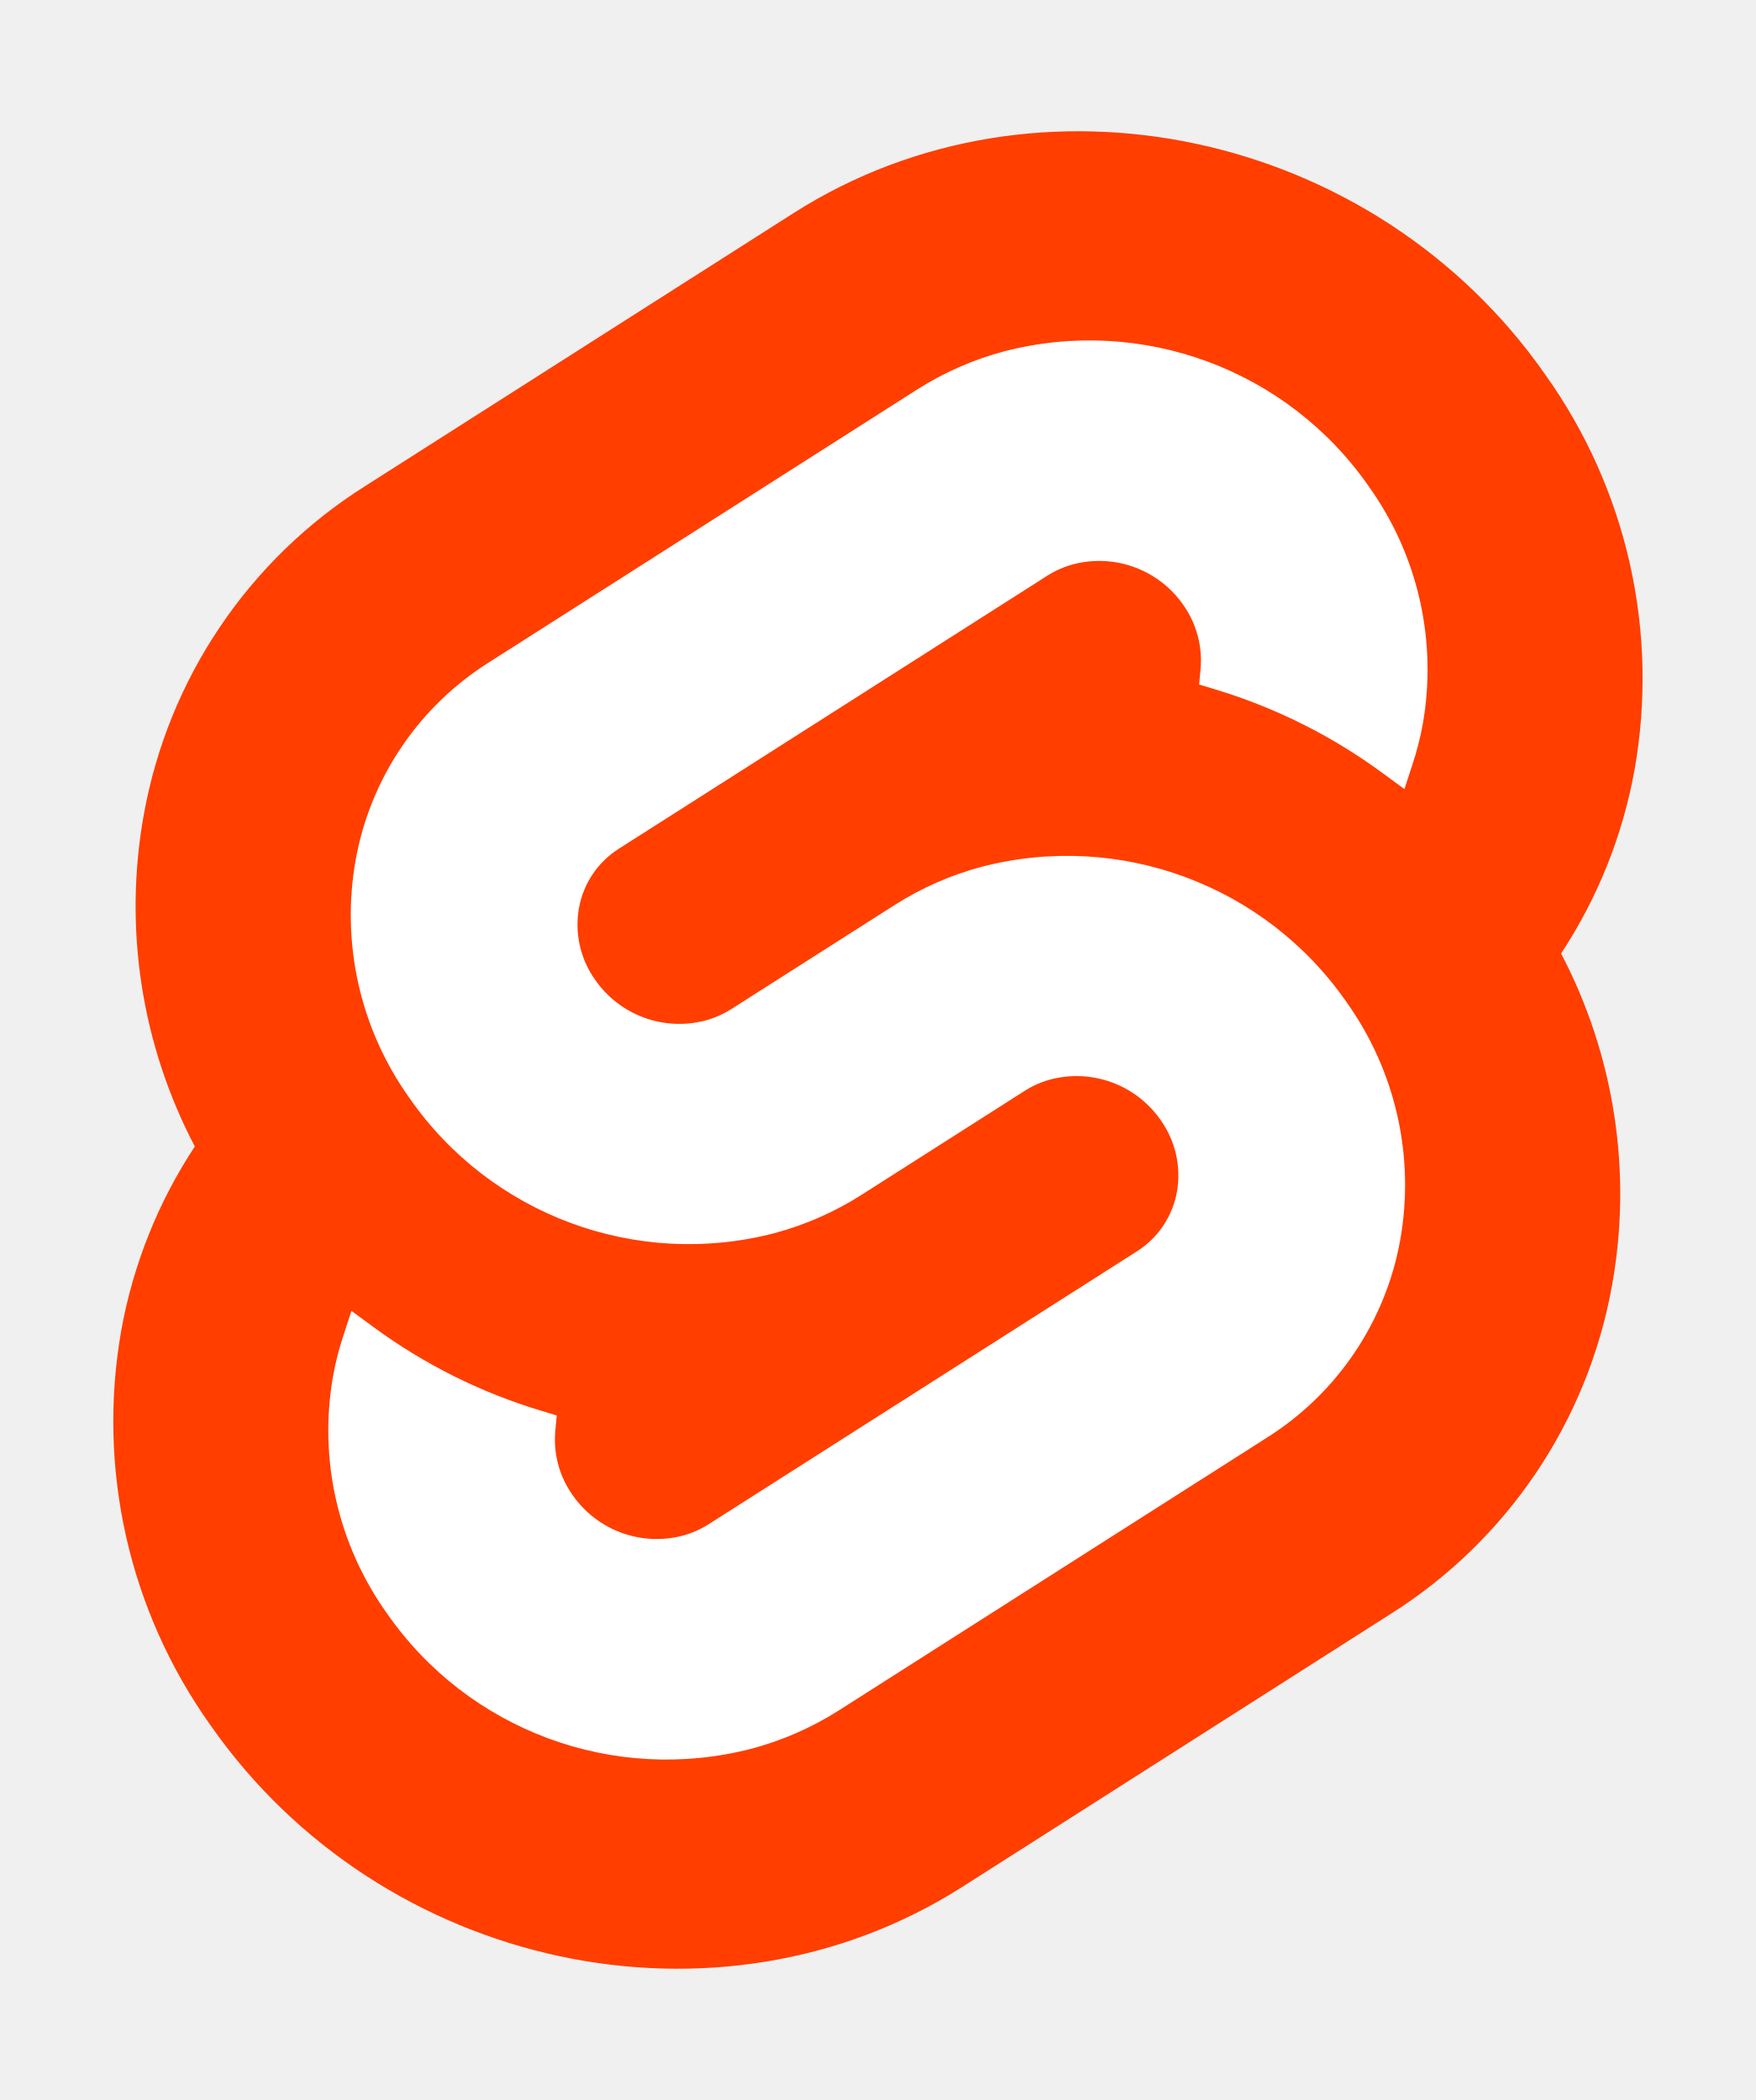
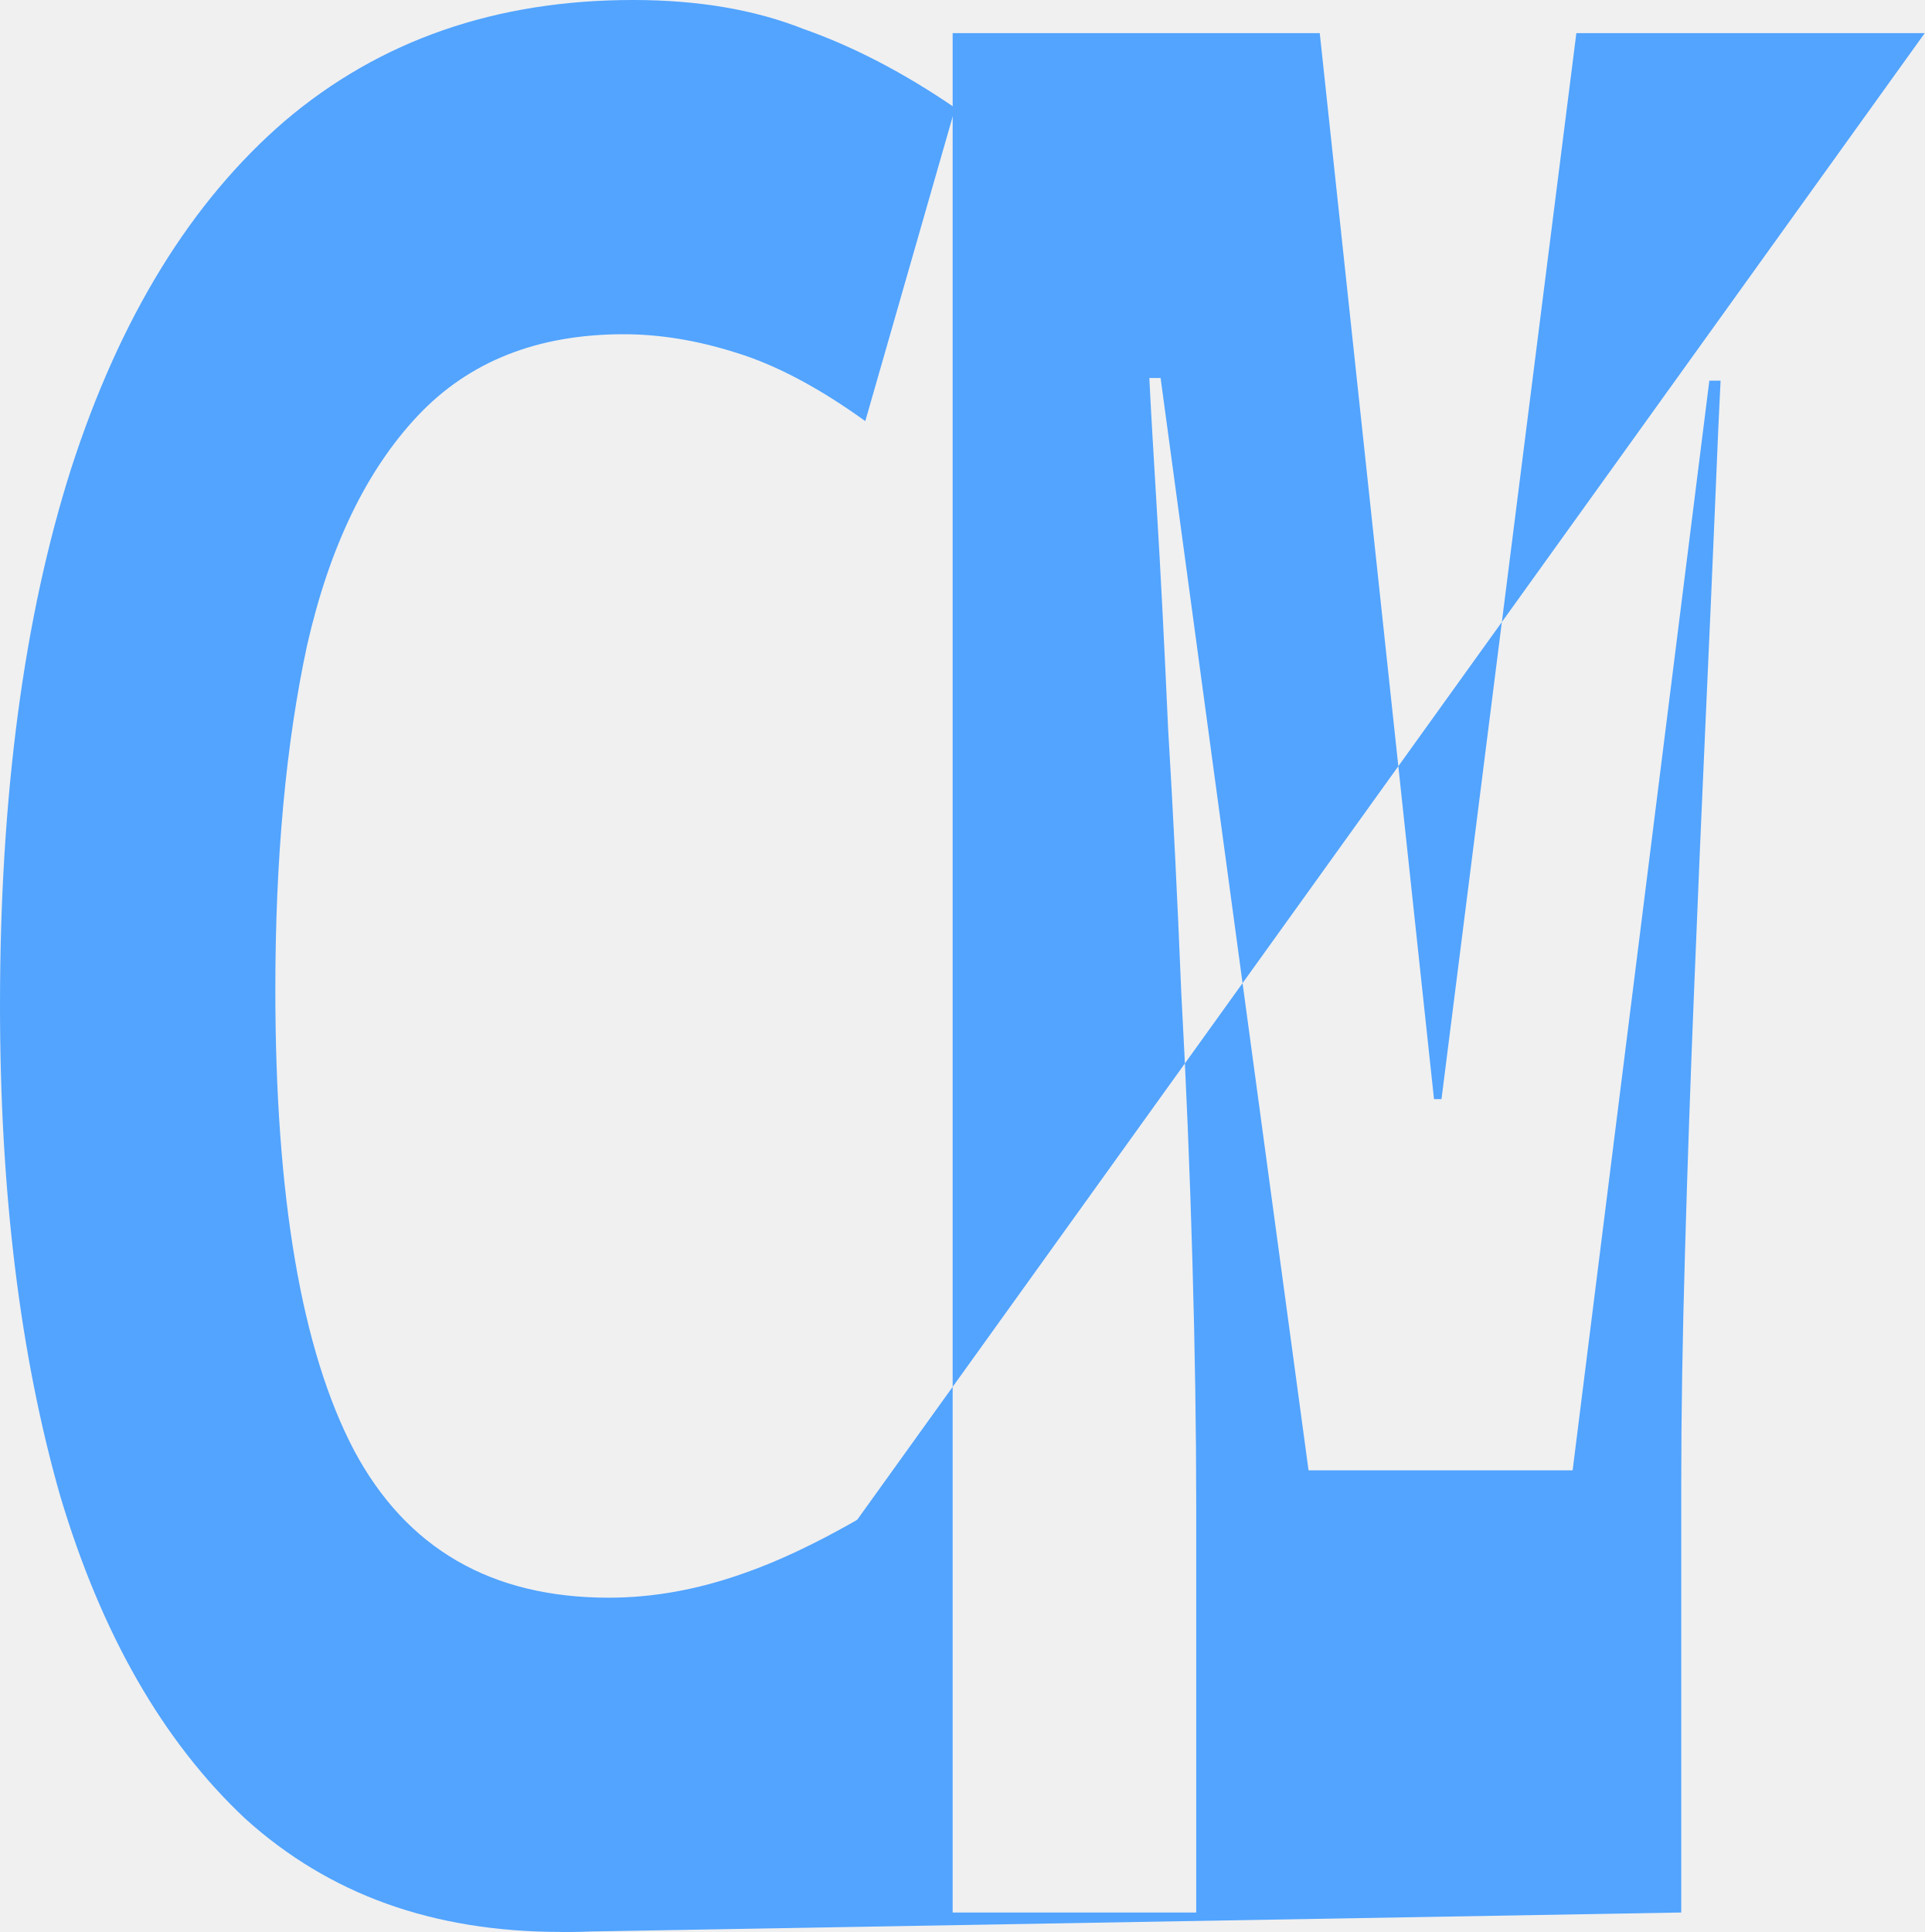
- <svg xmlns="http://www.w3.org/2000/svg" width="107" height="128" viewBox="0 0 107 128">
-   <path d="M94.157 22.819c-10.4-14.885-30.94-19.297-45.792-9.835L22.282 29.608A29.92 29.92 0 0 0 8.764 49.65a31.5 31.5 0 0 0 3.108 20.231 30 30 0 0 0-4.477 11.183 31.9 31.9 0 0 0 5.448 24.116c10.402 14.887 30.942 19.297 45.791 9.835l26.083-16.624A29.92 29.92 0 0 0 98.235 78.35a31.53 31.53 0 0 0-3.105-20.232 30 30 0 0 0 4.474-11.182 31.88 31.88 0 0 0-5.447-24.116" style="fill:#ff3e00" />
-   <path d="M45.817 106.582a20.72 20.72 0 0 1-22.237-8.243 19.17 19.17 0 0 1-3.277-14.503 18 18 0 0 1 .624-2.435l.49-1.498 1.337.981a33.6 33.6 0 0 0 10.203 5.098l.97.294-.09.968a5.85 5.85 0 0 0 1.052 3.878 6.24 6.24 0 0 0 6.695 2.485 5.8 5.8 0 0 0 1.603-.704L69.27 76.28a5.43 5.43 0 0 0 2.45-3.631 5.8 5.8 0 0 0-.987-4.371 6.24 6.24 0 0 0-6.698-2.487 5.7 5.7 0 0 0-1.6.704l-9.953 6.345a19 19 0 0 1-5.296 2.326 20.72 20.72 0 0 1-22.237-8.243 19.17 19.17 0 0 1-3.277-14.502 17.99 17.99 0 0 1 8.13-12.052l26.081-16.623a19 19 0 0 1 5.3-2.329 20.72 20.72 0 0 1 22.237 8.243 19.17 19.17 0 0 1 3.277 14.503 18 18 0 0 1-.624 2.435l-.49 1.498-1.337-.98a33.6 33.6 0 0 0-10.203-5.1l-.97-.294.09-.968a5.86 5.86 0 0 0-1.052-3.878 6.24 6.24 0 0 0-6.696-2.485 5.8 5.8 0 0 0-1.602.704L37.73 51.72a5.42 5.42 0 0 0-2.449 3.63 5.79 5.79 0 0 0 .986 4.372 6.24 6.24 0 0 0 6.698 2.486 5.8 5.8 0 0 0 1.602-.704l9.952-6.342a19 19 0 0 1 5.295-2.328 20.72 20.72 0 0 1 22.237 8.242 19.17 19.17 0 0 1 3.277 14.503 18 18 0 0 1-8.13 12.053l-26.081 16.622a19 19 0 0 1-5.3 2.328" style="fill:#fff" />
+ <svg xmlns="http://www.w3.org/2000/svg" width="61.035mm" height="61.265mm" viewBox="0 0 61.035 61.265" version="1.1" id="svg1">
+   <defs id="defs1" />
+   <g id="layer2" transform="translate(-39.34506,-35.37585)">
+     <g id="text1-5" style="font-size:50.8px;line-height:0.7;stroke-width:0.265" aria-label="Cata&#10;.Moe" transform="matrix(1.169123,0,0,1.643018,-8.337415,-59.75352)">
+       <path style="font-weight:bold;font-family:Monospace;-inkscape-font-specification:'Monospace Bold';fill:#52a4ff;fill-opacity:1" d="m 56.005,95.186 c -3.488,0 -6.296,-0.728 -8.565,-2.184 -2.235,-1.49 -3.912,-3.573 -5.029,-6.248 -1.084,-2.709 -1.626,-5.859 -1.626,-9.449 0,-4.03 0.643,-7.485 1.93,-10.363 1.321,-2.913 3.251,-5.148 5.791,-6.706 2.574,-1.558 5.723,-2.337 9.449,-2.337 1.761,0 3.302,0.186 4.623,0.559 1.355,0.339 2.726,0.847 4.115,1.524 l -2.438,6.045 c -1.253,-0.643 -2.421,-1.084 -3.505,-1.321 -1.05,-0.237 -2.066,-0.356 -3.048,-0.356 -2.337,0 -4.199,0.525 -5.588,1.575 -1.389,1.05 -2.388,2.523 -2.997,4.42 -0.576,1.897 -0.864,4.115 -0.864,6.655 0,3.996 0.711,6.96 2.134,8.89 1.422,1.897 3.725,2.845 6.909,2.845 1.185,0 2.388,-0.152 3.607,-0.457 1.253,-0.305 2.709,-0.83 4.369,-1.575 v 6.604 c -1.456,0.643 -2.98,1.118 -4.572,1.422 -1.558,0.305 -3.169,0.457 -4.693,0.457 z" id="path2" />
+       <path style="font-weight:bold;font-family:Monospace;-inkscape-font-specification:'Monospace Bold';fill:#52a4ff;fill-opacity:1" d="M 66.625,94.811 V 58.539 h 9.957 l 3.099,20.574 h 0.203 l 3.658,-20.574 h 9.449 L 56.007,95.187 86.387,94.811 v -8.28 c 0,-1.321 0.034,-2.811 0.102,-4.47 0.068,-1.693 0.152,-3.421 0.254,-5.182 0.102,-1.795 0.203,-3.488 0.305,-5.08 0.102,-1.592 0.186,-2.963 0.254,-4.115 0.068,-1.185 0.119,-1.998 0.152,-2.438 h -0.305 l -3.708,21.031 h -7.163 l -4.013,-21.082 h -0.305 c 0.034,0.508 0.102,1.355 0.203,2.54 0.102,1.185 0.203,2.591 0.305,4.216 0.135,1.592 0.254,3.285 0.356,5.08 0.135,1.761 0.237,3.505 0.305,5.232 0.068,1.693 0.102,3.251 0.102,4.674 v 7.874 z" id="path3" />
+     </g>
+   </g>
</svg>
